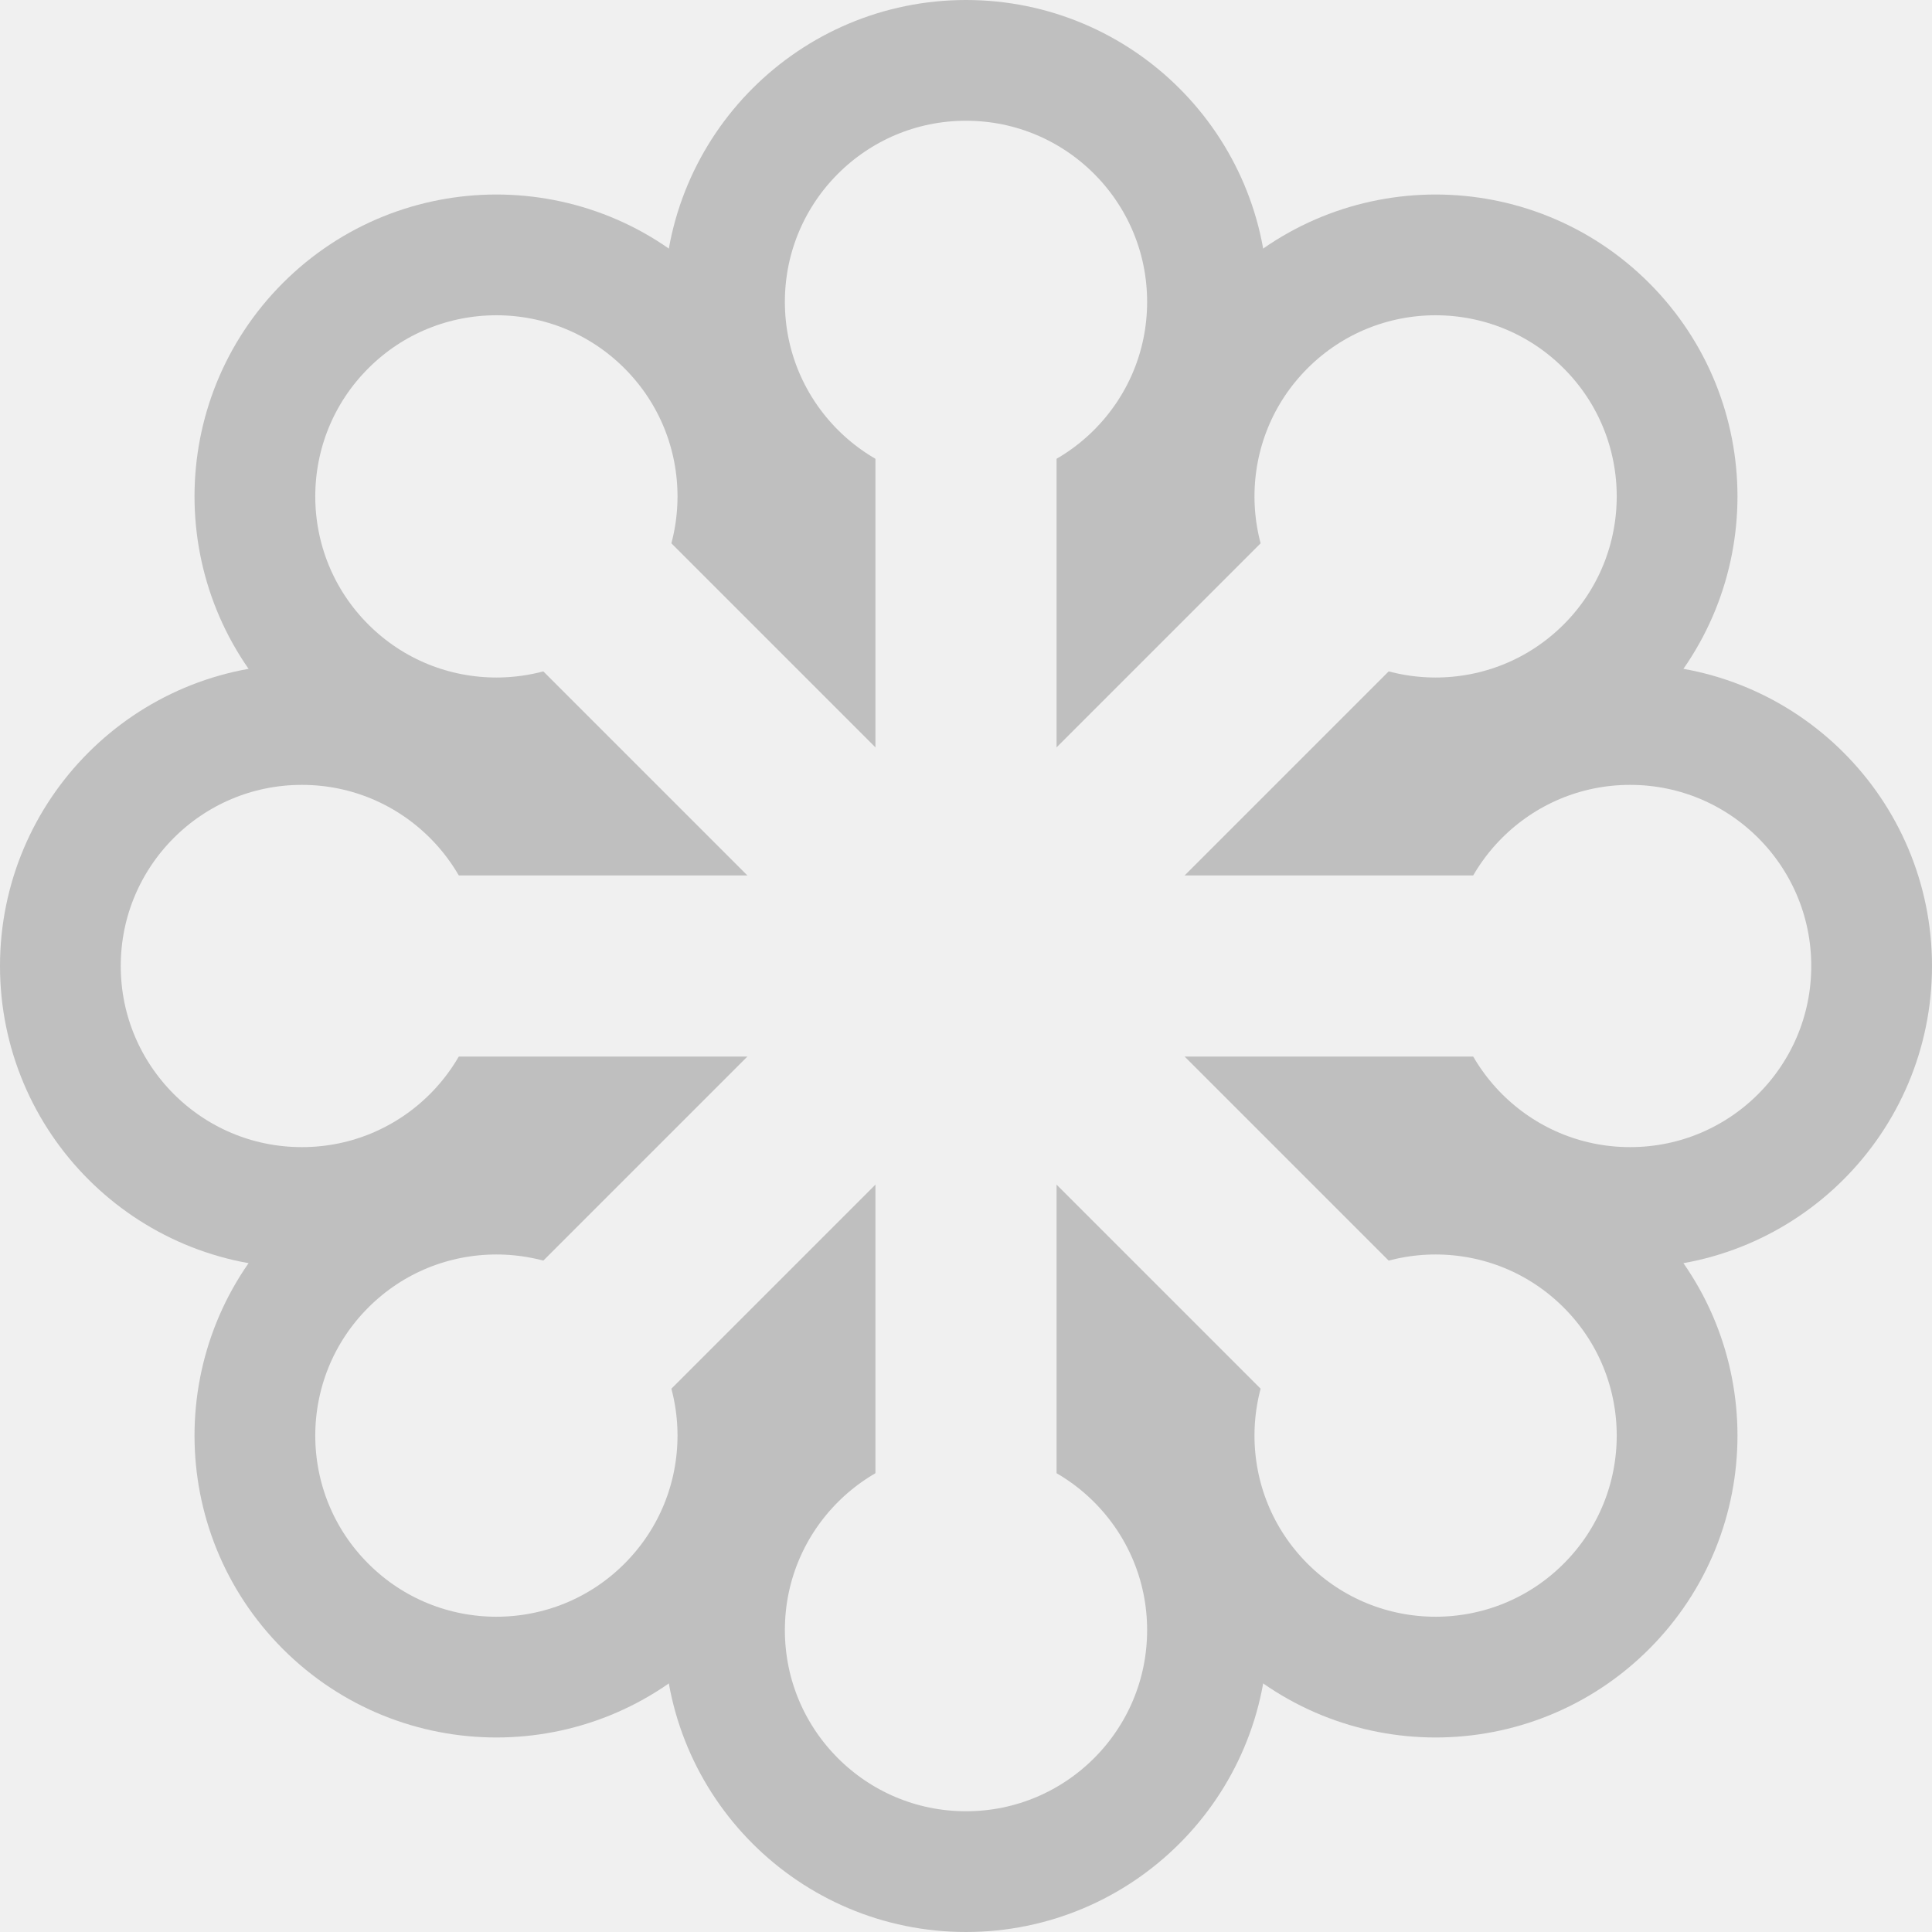
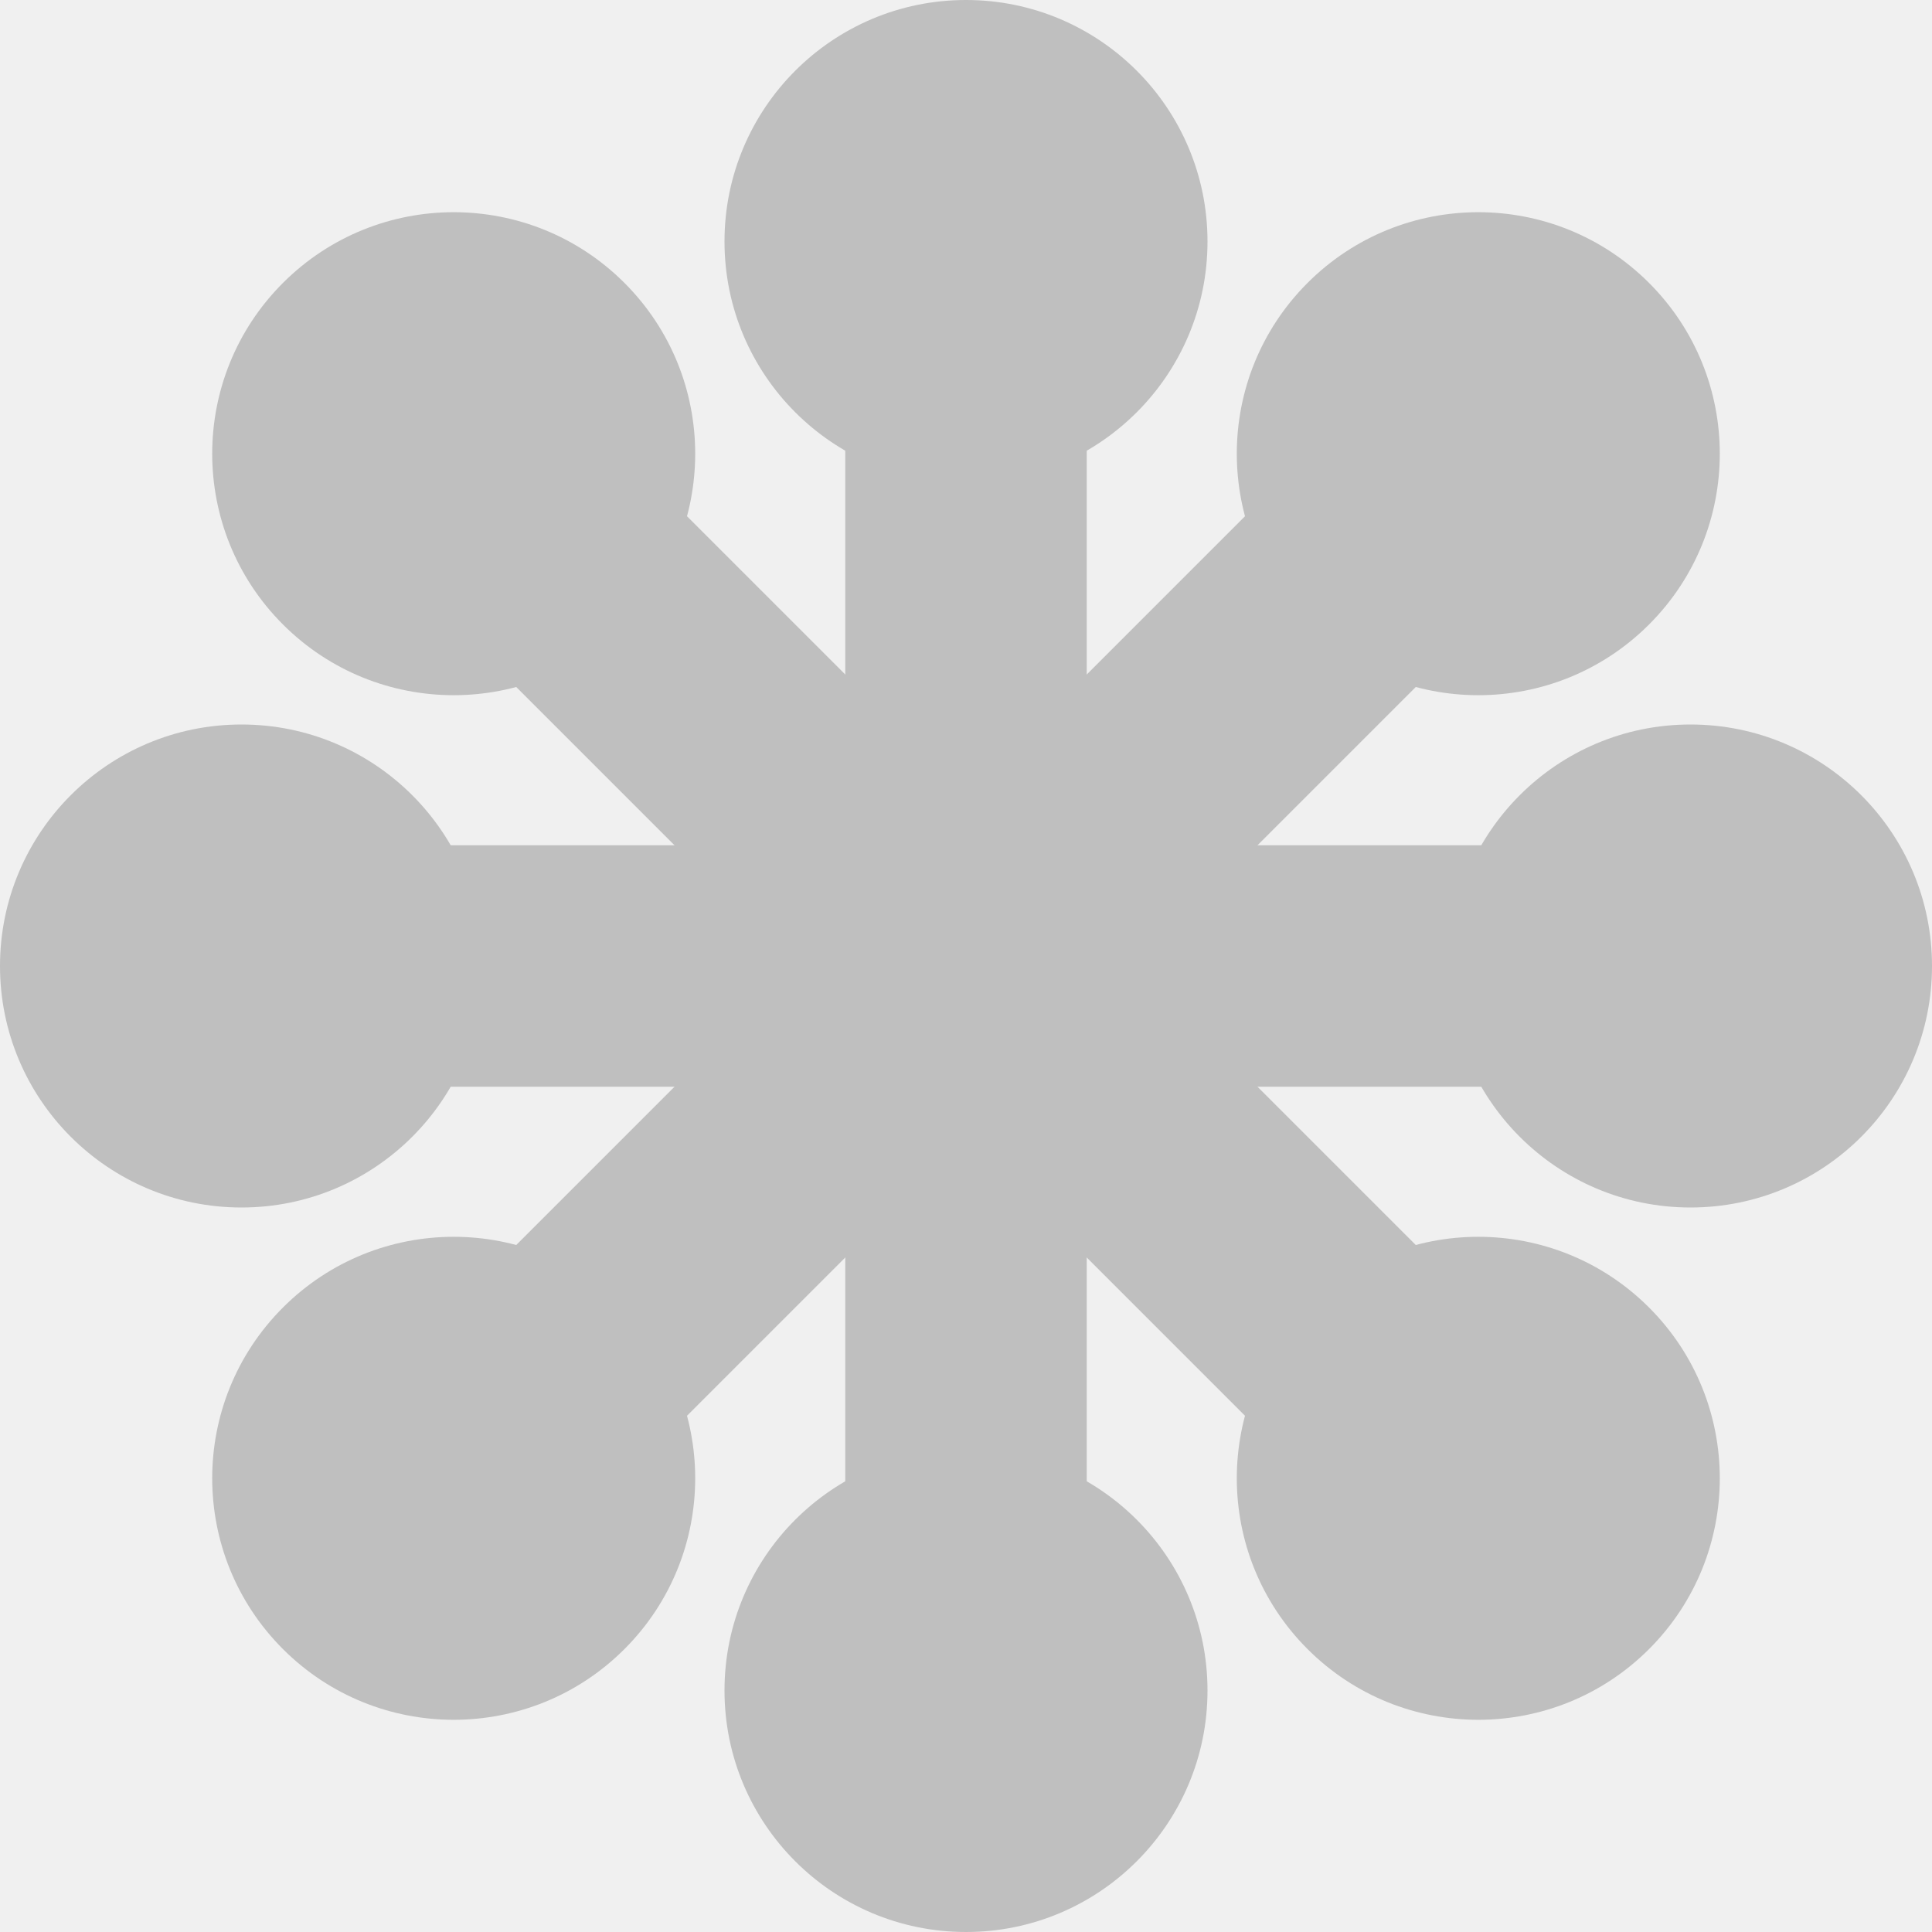
<svg xmlns="http://www.w3.org/2000/svg" xmlns:xlink="http://www.w3.org/1999/xlink" width="320" height="320" version="1.1">
  <defs>
-     <g id="branch" fill="#000">
-       <circle cx="160" cy="50" r="40" stroke="#fff" stroke-width="20" />
-       <circle cx="160" cy="270" r="40" stroke="#fff" stroke-width="20" />
-       <rect width="30" height="240" x="145" y="50" />
+     <g id="branch" fill="#bfbfbf">
+       <circle cx="160" cy="40" r="40" />
+       <circle cx="160" cy="280" r="40" />
+       <rect width="40" height="260" x="140" y="40" />
    </g>
-     <mask id="mask">
-       <circle cx="160" cy="160" r="110" fill="#fff" />
-       <use transform="rotate(0 160 160)" xlink:href="#branch" />
-       <use transform="rotate(45 160 160)" xlink:href="#branch" />
-       <use transform="rotate(90 160 160)" xlink:href="#branch" />
-       <use transform="rotate(135 160 160)" xlink:href="#branch" />
-     </mask>
  </defs>
-   <rect width="320" height="320" x="0" y="0" fill="#bfbfbf" mask="url(#mask)" />
+   <use transform="rotate(0 160 160)" xlink:href="#branch" />
+   <use transform="rotate(45 160 160)" xlink:href="#branch" />
+   <use transform="rotate(90 160 160)" xlink:href="#branch" />
+   <use transform="rotate(135 160 160)" xlink:href="#branch" />
</svg>
